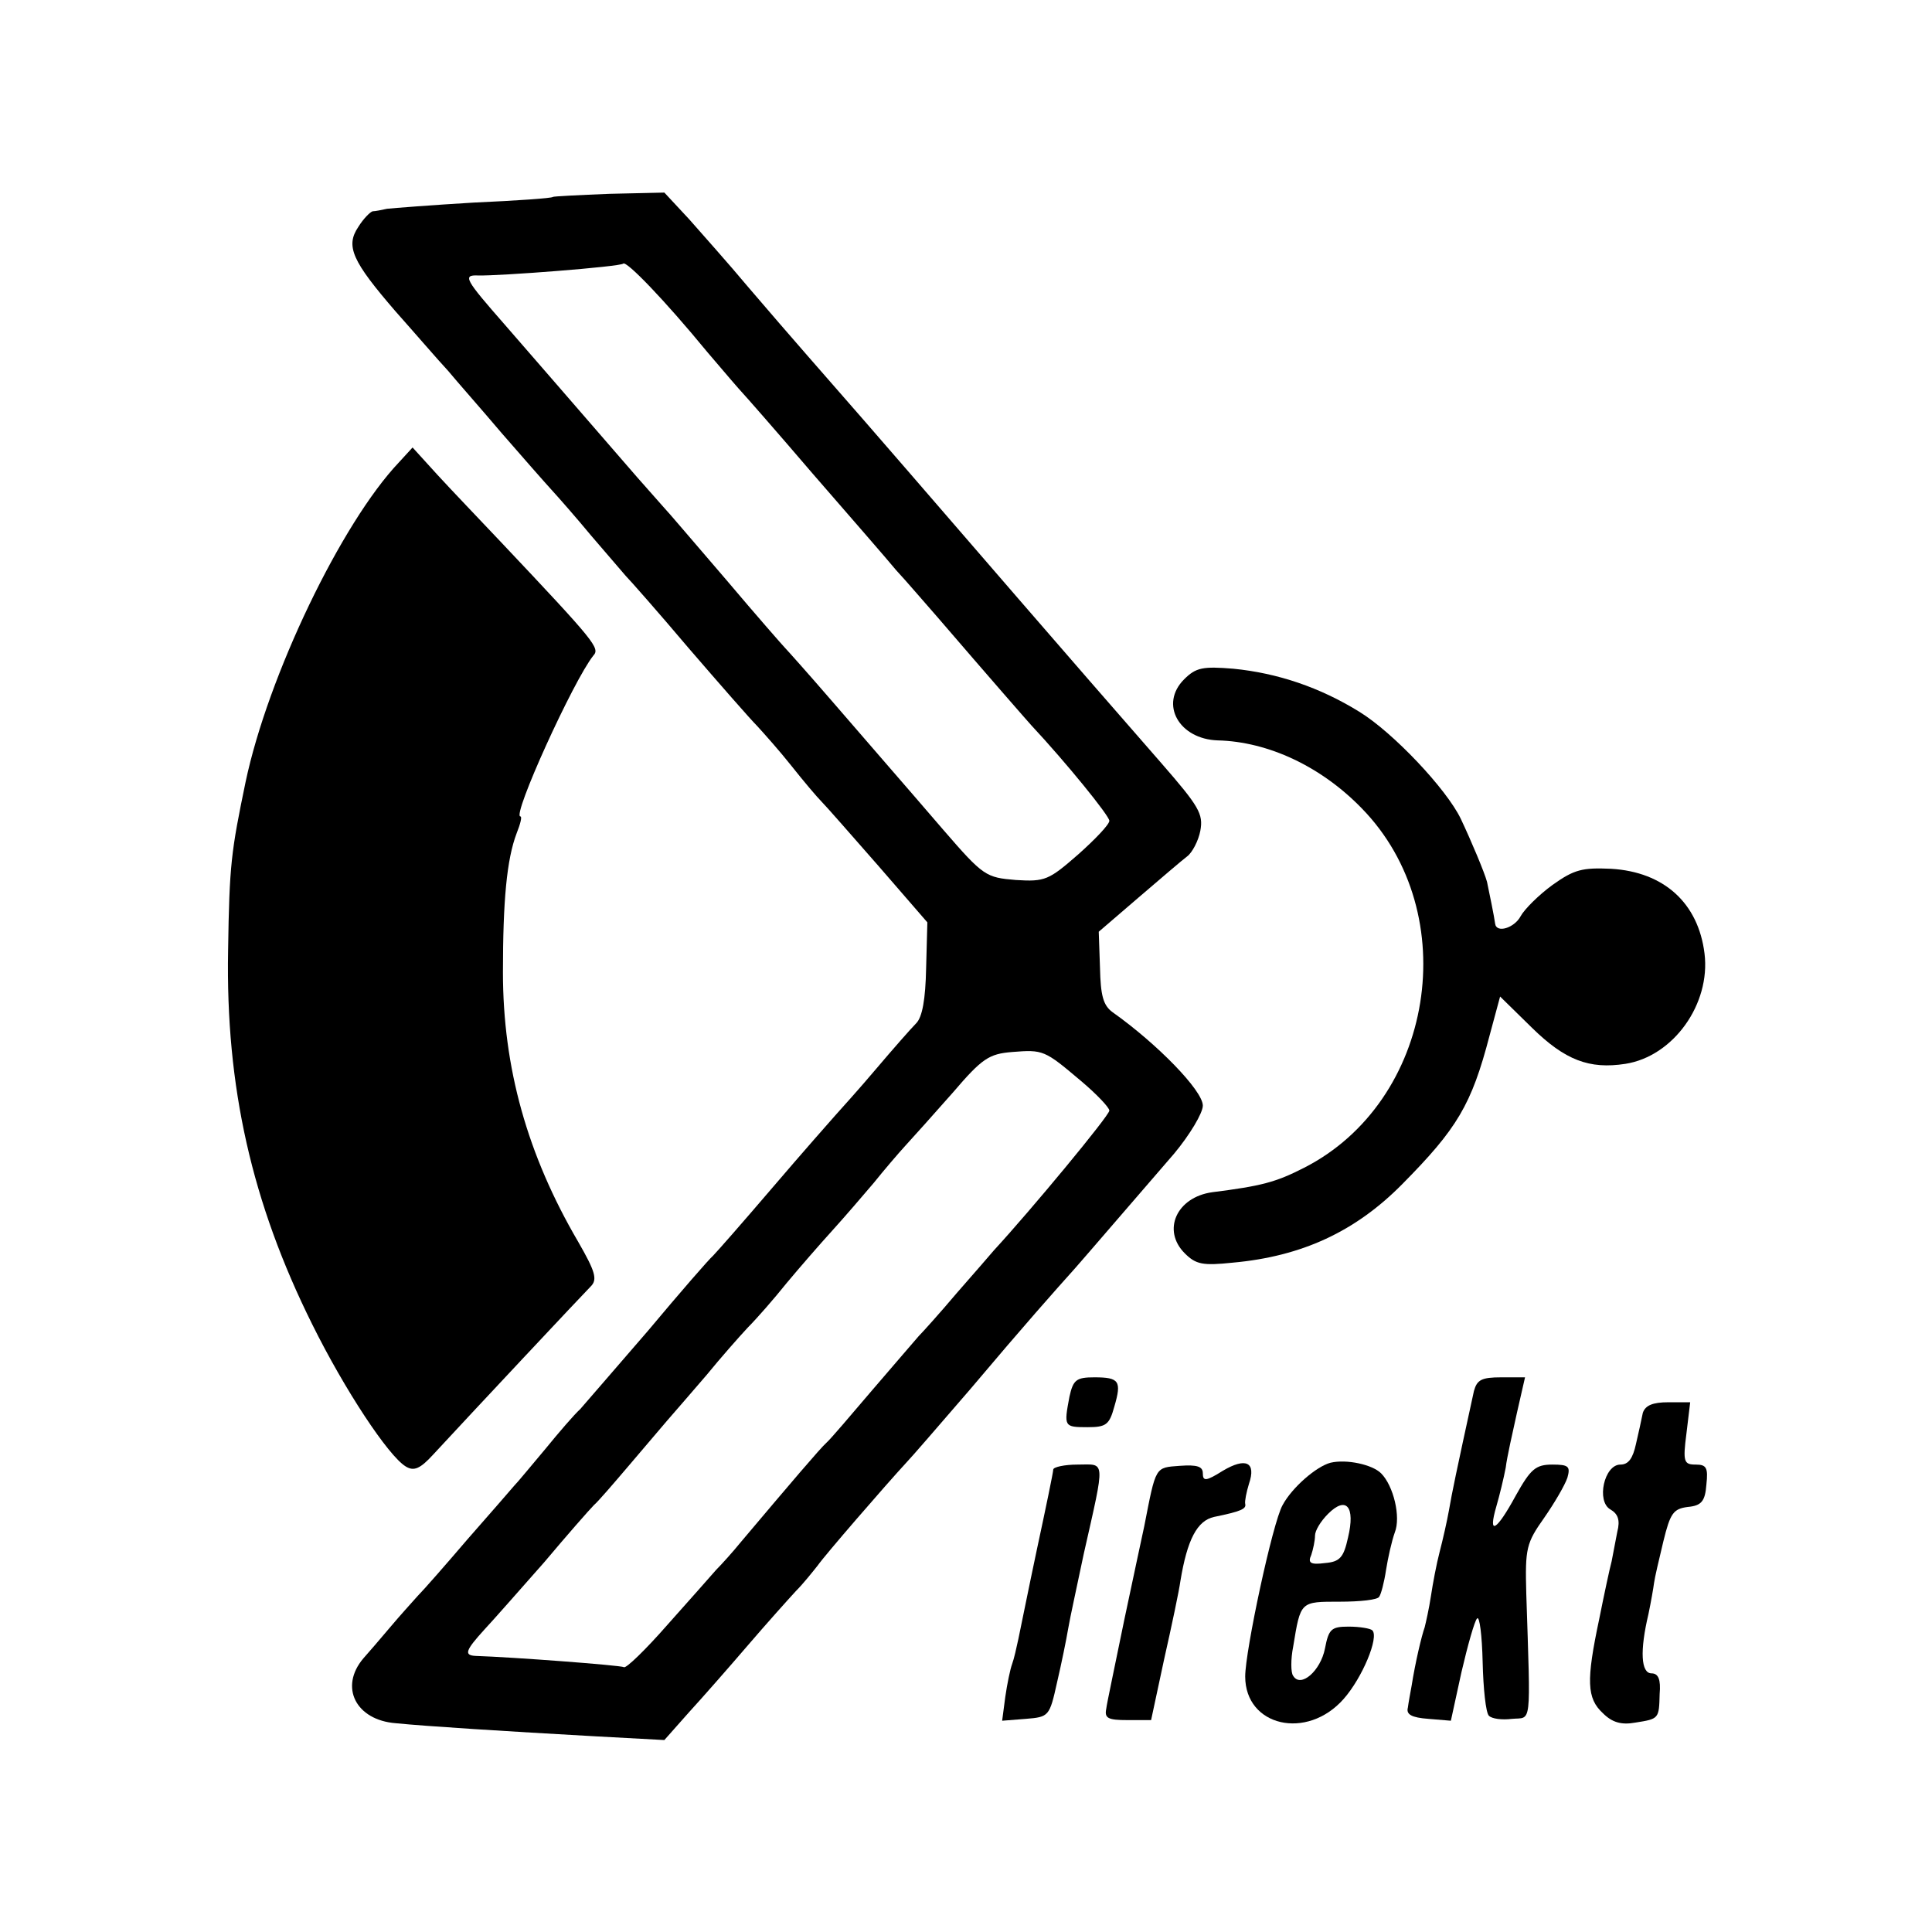
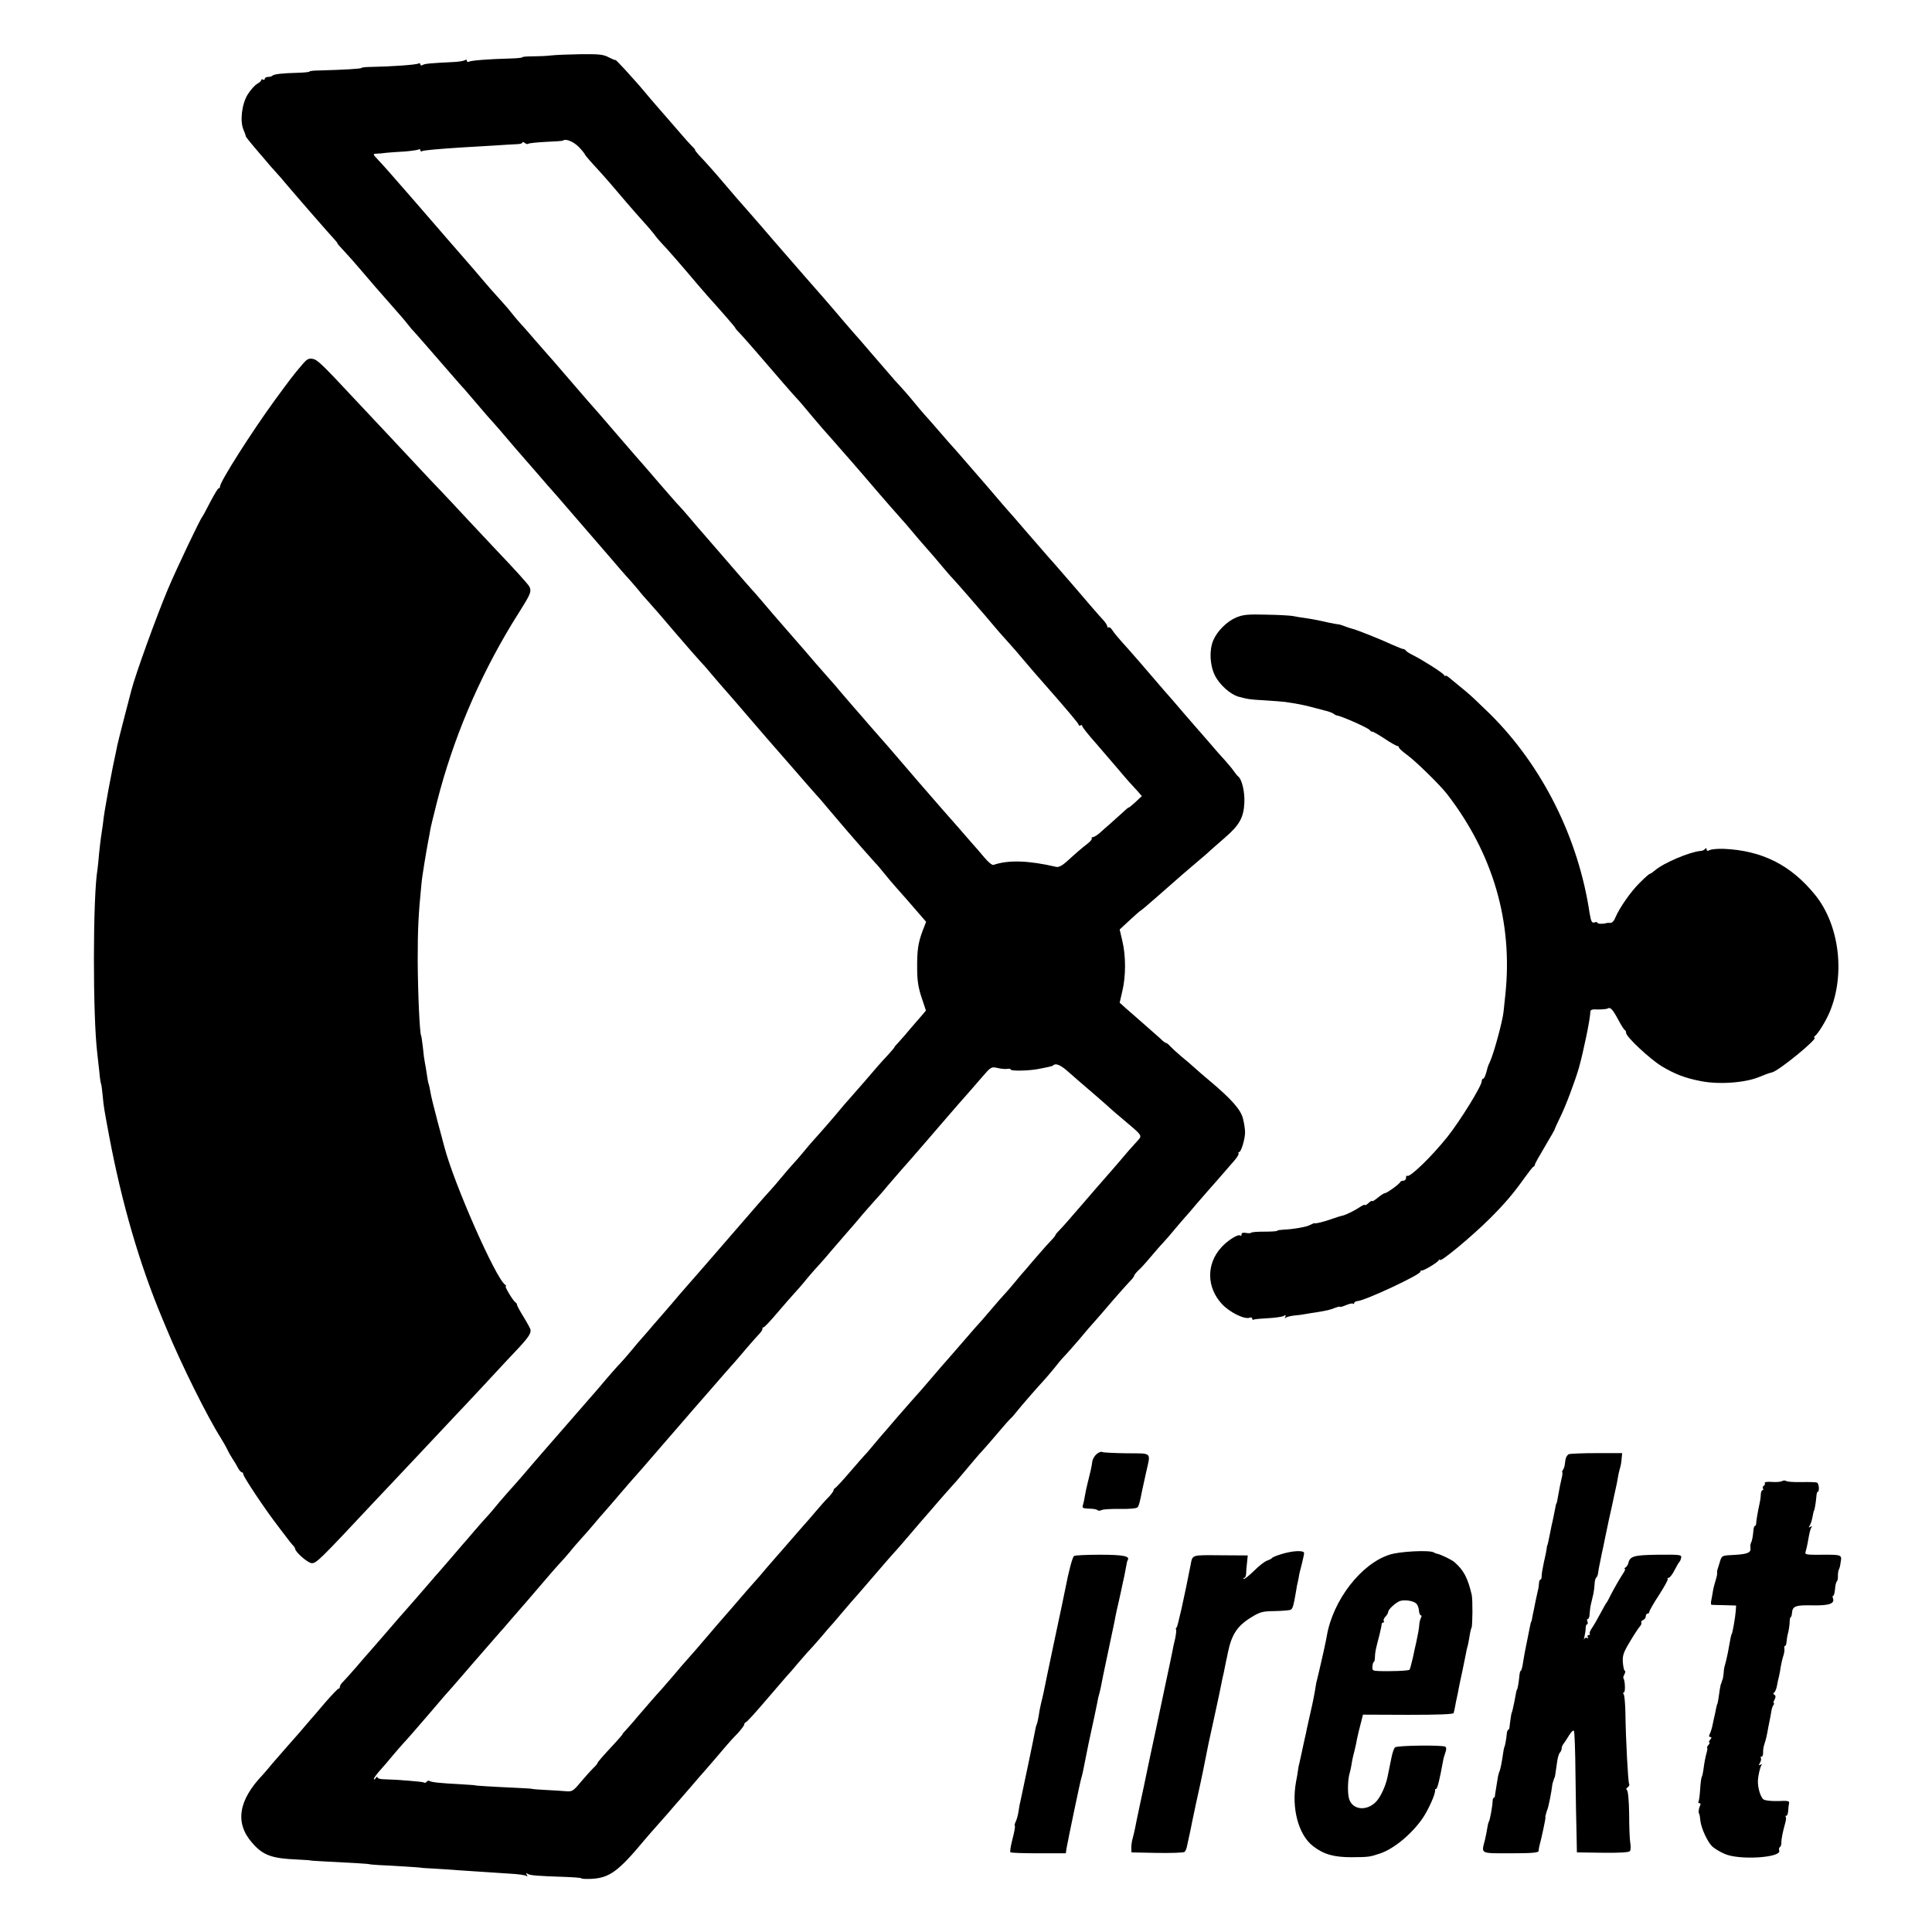
- <svg xmlns="http://www.w3.org/2000/svg" version="1.0" width="310pt" height="310pt" viewBox="0 0 310 310" preserveAspectRatio="xMidYMid meet">
-   <g transform="translate(0,310) scale(0.1,-0.1)" fill="#000000" stroke="none">
-     <path d="M887 2784 c-1 -2 -58 -6 -126 -9 -68 -4 -131 -9 -140 -10 -9 -2 -19 -4 -23 -4 -4 -1 -15 -12 -23 -25 -21 -31 -10 -55 60 -136 32 -36 69 -79 84 -95 14 -17 53 -61 86 -100 33 -38 69 -79 80 -91 11 -12 40 -45 64 -74 25 -29 50 -58 55 -64 6 -6 52 -58 101 -116 50 -58 99 -114 110 -125 11 -12 36 -40 55 -64 19 -24 41 -50 48 -57 8 -8 49 -55 92 -104 l78 -90 -2 -74 c-1 -49 -6 -78 -16 -88 -8 -8 -37 -41 -65 -74 -27 -32 -57 -65 -65 -74 -8 -9 -53 -60 -100 -115 -47 -55 -90 -104 -96 -110 -6 -5 -53 -59 -104 -120 -52 -60 -101 -117 -109 -126 -9 -8 -34 -37 -56 -64 -22 -26 -44 -53 -50 -59 -5 -6 -39 -45 -75 -86 -35 -41 -71 -82 -80 -91 -8 -9 -28 -31 -44 -50 -16 -19 -35 -41 -43 -50 -39 -46 -12 -99 52 -104 50 -5 177 -13 320 -21 l111 -6 39 44 c22 24 65 73 95 108 30 35 65 74 77 87 12 12 27 31 35 41 11 16 108 128 143 166 6 6 51 58 101 116 92 109 135 157 169 195 22 25 88 102 159 184 25 30 46 65 46 77 0 24 -73 99 -145 150 -15 11 -19 27 -20 71 l-2 58 64 55 c35 30 70 60 78 66 8 6 18 25 21 41 5 27 -2 39 -63 109 -147 168 -329 379 -406 468 -24 28 -112 129 -162 186 -22 25 -65 75 -95 110 -30 36 -73 84 -94 108 l-40 43 -88 -2 c-49 -2 -90 -4 -91 -5z m248 -249 c28 -33 53 -62 56 -65 3 -3 54 -61 113 -130 60 -69 120 -138 134 -155 15 -16 44 -50 66 -75 86 -100 142 -164 151 -174 56 -60 125 -145 125 -153 0 -6 -23 -30 -50 -54 -47 -41 -53 -44 -100 -41 -48 4 -52 6 -116 80 -80 93 -91 105 -179 207 -38 44 -72 82 -75 85 -3 3 -46 52 -95 110 -50 58 -94 110 -100 116 -5 6 -35 39 -65 74 -89 103 -132 152 -190 219 -64 73 -68 80 -43 79 34 -1 228 14 233 19 5 5 66 -58 135 -142z m599 -1169 c25 -21 46 -43 46 -48 0 -8 -126 -160 -185 -224 -5 -6 -32 -37 -60 -69 -27 -32 -55 -63 -61 -69 -5 -6 -39 -45 -74 -86 -35 -41 -68 -80 -74 -85 -10 -9 -56 -63 -137 -159 -13 -16 -31 -36 -40 -45 -8 -9 -43 -49 -78 -88 -35 -40 -67 -71 -70 -68 -6 3 -177 16 -238 18 -19 1 -16 9 14 42 15 16 58 65 96 108 37 44 73 85 80 92 7 6 31 34 54 61 23 27 51 60 63 74 12 14 41 47 64 74 22 27 52 61 66 76 14 14 42 46 62 71 20 24 53 62 73 84 20 22 50 57 67 77 16 20 40 48 51 60 12 13 46 51 76 85 47 55 58 62 95 65 50 4 52 3 110 -46z" />
-     <path d="M640 2358 c-92 -97 -210 -342 -246 -513 -23 -111 -26 -132 -28 -270 -4 -219 38 -405 135 -600 52 -105 122 -211 150 -228 13 -8 23 -4 44 19 61 66 241 258 253 270 11 11 7 24 -20 71 -82 140 -121 280 -121 433 0 114 6 181 22 223 6 15 9 27 6 27 -14 0 85 218 117 258 11 12 4 21 -148 182 -34 36 -80 84 -102 108 l-40 44 -22 -24z" />
-     <path d="M1900 2010 c-40 -40 -8 -96 54 -98 81 -2 166 -42 231 -109 165 -169 116 -471 -93 -577 -45 -23 -68 -29 -147 -39 -57 -8 -81 -61 -44 -98 18 -18 29 -20 77 -15 111 10 197 50 272 126 88 89 111 127 140 238 l17 63 51 -50 c53 -52 92 -67 150 -58 77 12 137 96 127 177 -10 81 -65 131 -150 136 -46 2 -59 -1 -94 -26 -22 -16 -45 -39 -51 -50 -10 -19 -39 -28 -41 -12 -1 9 -10 53 -13 67 -4 15 -25 65 -42 101 -23 48 -109 139 -163 172 -63 39 -131 62 -202 69 -49 4 -60 2 -79 -17z" />
-     <path d="M1716 859 c-9 -48 -9 -49 29 -49 30 0 35 4 43 33 12 41 8 47 -32 47 -29 0 -34 -4 -40 -31z" />
-     <path d="M2365 868 c-29 -133 -35 -162 -40 -191 -3 -17 -10 -48 -15 -67 -5 -19 -11 -51 -14 -71 -3 -20 -8 -42 -10 -50 -5 -14 -15 -56 -21 -94 -2 -11 -5 -27 -6 -35 -3 -11 6 -16 33 -18 l36 -3 17 78 c10 43 21 82 25 86 4 5 8 -27 9 -70 1 -42 5 -81 10 -86 5 -5 21 -7 37 -5 32 3 30 -17 23 201 -2 73 0 81 29 122 16 23 33 52 37 64 5 18 2 21 -24 21 -27 0 -35 -7 -59 -50 -31 -57 -45 -65 -31 -17 5 17 12 46 15 62 2 17 11 56 18 88 l13 57 -38 0 c-32 0 -39 -4 -44 -22z" />
-     <path d="M2636 833 c-2 -10 -7 -33 -11 -50 -5 -23 -12 -33 -25 -33 -26 0 -39 -59 -16 -72 12 -7 16 -17 11 -36 -3 -15 -7 -36 -9 -47 -3 -11 -12 -53 -20 -93 -21 -99 -20 -127 6 -151 15 -15 30 -19 52 -15 38 6 38 6 39 46 2 23 -2 33 -13 33 -17 0 -19 36 -5 95 4 19 8 42 9 50 1 8 8 38 15 67 11 45 16 52 39 55 22 2 28 9 30 36 3 27 0 32 -17 32 -19 0 -21 4 -15 50 l6 50 -35 0 c-25 0 -37 -5 -41 -17z" />
-     <path d="M1962 740 c-27 -17 -32 -17 -32 -4 0 11 -9 14 -37 12 -40 -3 -38 0 -57 -97 -3 -13 -17 -80 -32 -150 -14 -69 -28 -134 -29 -143 -3 -15 3 -18 34 -18 l38 0 21 98 c12 53 24 110 26 125 11 67 27 97 54 103 44 9 52 13 50 21 -1 4 2 19 6 32 12 35 -5 43 -42 21z" />
-     <path d="M2135 753 c-23 -6 -62 -40 -77 -68 -16 -28 -60 -234 -60 -275 0 -80 99 -103 158 -36 30 34 57 99 46 110 -3 3 -20 6 -38 6 -28 0 -32 -4 -38 -35 -7 -36 -39 -64 -51 -44 -4 5 -4 27 0 47 12 73 11 72 75 72 32 0 61 3 63 8 3 4 8 23 11 43 3 19 9 46 14 60 10 25 -2 75 -22 95 -14 14 -55 23 -81 17z m28 -120 c-7 -32 -13 -39 -37 -41 -23 -3 -28 0 -22 13 3 9 6 23 6 31 0 8 9 23 21 35 29 29 44 12 32 -38z" />
-     <path d="M1690 742 c0 -4 -12 -62 -26 -127 -14 -66 -27 -131 -30 -145 -3 -14 -7 -32 -10 -40 -3 -8 -8 -32 -11 -53 l-5 -38 38 3 c37 3 38 4 50 58 7 30 15 69 18 87 3 18 15 72 25 120 35 155 35 143 -10 143 -21 0 -39 -4 -39 -8z" />
+ <svg xmlns="http://www.w3.org/2000/svg" version="1.0" width="1080pt" height="1080pt" viewBox="0 0 1080 1080" preserveAspectRatio="xMidYMid meet">
+   <g transform="translate(0,1080) scale(0.1,-0.1)" fill="#000000" stroke="none">
+     <path d="M3080 10490 c-25 -3 -71 -5 -102 -5 -32 0 -58 -2 -58 -5 0 -3 -30 -6 -67 -7 -120 -3 -221 -11 -232 -18 -6 -3 -11 -1 -11 5 0 7 -5 8 -12 3 -7 -4 -38 -9 -68 -10 -123 -6 -156 -9 -167 -16 -8 -5 -13 -3 -13 3 0 6 -5 8 -11 5 -10 -7 -149 -17 -261 -19 -32 0 -58 -3 -58 -6 0 -4 -90 -10 -237 -14 -29 0 -53 -3 -53 -6 0 -3 -30 -6 -68 -7 -81 -2 -130 -7 -139 -16 -3 -4 -15 -7 -25 -7 -10 0 -18 -5 -18 -11 0 -5 -4 -7 -10 -4 -5 3 -10 2 -10 -3 0 -5 -10 -14 -23 -21 -12 -7 -35 -32 -51 -57 -34 -53 -46 -150 -25 -199 7 -16 13 -33 13 -37 1 -4 22 -31 47 -60 25 -29 54 -64 65 -76 10 -13 35 -41 54 -62 19 -21 44 -49 54 -62 46 -55 252 -292 279 -320 9 -10 15 -18 13 -18 -2 0 15 -20 38 -44 22 -24 61 -67 86 -97 58 -68 117 -137 191 -220 33 -37 69 -79 81 -95 12 -16 25 -31 29 -34 5 -5 60 -68 213 -244 28 -33 62 -71 75 -85 12 -14 39 -46 60 -70 20 -24 50 -59 66 -77 17 -18 48 -54 70 -79 69 -81 107 -126 189 -219 78 -90 88 -102 123 -141 40 -46 205 -237 294 -340 51 -60 103 -120 114 -131 11 -12 34 -39 52 -60 17 -22 44 -53 60 -70 15 -16 82 -93 147 -170 65 -76 131 -151 145 -166 14 -15 31 -33 36 -40 6 -7 39 -47 75 -88 71 -81 86 -98 156 -180 26 -30 71 -82 99 -115 87 -99 217 -249 231 -265 7 -8 28 -32 46 -52 18 -20 42 -47 52 -60 36 -42 121 -143 126 -148 3 -3 36 -41 74 -85 39 -44 75 -84 80 -90 6 -5 27 -30 47 -55 20 -25 49 -59 65 -77 27 -30 91 -103 146 -167 l25 -29 -19 -49 c-26 -69 -32 -111 -31 -213 0 -67 7 -108 25 -162 l24 -72 -20 -24 c-12 -13 -43 -50 -71 -82 -27 -33 -58 -67 -67 -77 -10 -10 -18 -20 -18 -22 0 -2 -17 -22 -37 -44 -21 -22 -47 -51 -58 -64 -25 -30 -120 -139 -160 -184 -16 -18 -37 -42 -45 -52 -18 -23 -115 -135 -150 -173 -14 -15 -40 -46 -58 -68 -18 -22 -45 -53 -60 -69 -15 -16 -43 -49 -63 -73 -20 -24 -47 -56 -60 -70 -13 -14 -49 -54 -79 -89 -82 -95 -198 -229 -260 -300 -30 -35 -63 -73 -73 -84 -10 -12 -32 -37 -50 -57 -18 -20 -39 -45 -48 -55 -8 -10 -48 -57 -89 -104 -41 -47 -81 -93 -89 -103 -9 -10 -25 -29 -36 -41 -11 -12 -38 -44 -60 -71 -22 -26 -47 -55 -56 -64 -15 -15 -74 -82 -124 -142 -26 -30 -229 -263 -298 -342 -54 -62 -65 -75 -130 -151 -23 -26 -61 -70 -85 -96 -23 -26 -52 -60 -64 -75 -12 -15 -31 -37 -42 -49 -12 -12 -43 -48 -71 -80 -27 -32 -58 -68 -69 -80 -10 -11 -37 -43 -60 -70 -22 -26 -54 -63 -71 -82 -16 -18 -35 -39 -41 -47 -22 -26 -149 -172 -154 -177 -3 -3 -48 -54 -100 -115 -52 -60 -97 -112 -100 -115 -3 -3 -32 -36 -65 -75 -33 -38 -68 -77 -77 -86 -10 -9 -18 -21 -18 -28 0 -6 -3 -11 -8 -11 -4 0 -37 -35 -74 -77 -36 -43 -74 -87 -85 -99 -10 -12 -36 -42 -58 -68 -22 -25 -55 -63 -74 -84 -18 -20 -52 -59 -75 -86 -22 -27 -48 -57 -57 -67 -137 -143 -157 -270 -59 -381 61 -70 109 -87 255 -93 39 -2 70 -4 70 -5 0 -1 32 -3 70 -5 146 -7 260 -14 260 -16 0 -1 25 -3 55 -5 30 -1 96 -5 145 -8 50 -3 90 -6 90 -7 0 0 27 -3 60 -4 33 -2 101 -6 150 -10 115 -8 191 -13 287 -19 43 -2 83 -8 89 -12 8 -5 9 -3 4 6 -6 9 -4 11 5 5 14 -9 57 -12 207 -17 51 -2 93 -5 93 -8 0 -3 25 -4 55 -3 101 5 151 41 295 214 25 29 52 61 60 69 8 9 42 47 75 85 33 39 62 72 65 75 3 3 32 37 65 75 33 39 62 72 65 75 4 4 73 84 135 157 11 13 37 42 58 63 20 22 37 44 37 49 0 5 4 11 8 13 9 3 46 44 147 162 28 33 64 74 80 93 17 18 44 49 60 69 17 20 44 51 60 69 17 17 51 56 77 86 25 30 54 64 65 75 10 12 38 45 63 74 25 30 54 63 65 75 11 13 43 49 70 81 112 130 127 147 138 159 11 11 77 87 137 158 14 16 34 40 45 52 11 13 43 49 70 81 28 32 61 70 75 85 14 15 43 48 65 75 63 75 88 105 110 128 11 12 47 53 79 91 33 39 66 77 75 85 9 8 25 27 36 41 22 28 115 135 156 179 14 16 39 45 55 65 16 21 40 50 54 64 14 14 52 58 85 96 32 39 71 84 86 100 15 17 58 66 95 110 38 44 81 92 96 108 15 15 28 31 28 35 0 5 10 17 22 29 13 11 43 44 68 74 25 29 56 66 70 80 14 15 43 48 65 75 22 26 49 58 60 70 11 12 39 44 61 71 23 26 50 57 60 69 19 21 95 108 152 174 17 19 28 38 26 42 -3 4 -2 8 3 8 11 0 33 73 33 110 0 17 -5 52 -12 78 -12 49 -64 108 -188 212 -30 25 -66 56 -81 70 -15 14 -49 43 -76 65 -26 22 -54 48 -62 57 -9 10 -19 18 -23 18 -4 0 -18 10 -30 23 -13 12 -55 49 -93 82 -38 33 -84 74 -103 90 l-33 30 15 65 c20 83 20 197 0 280 l-15 64 57 53 c31 29 59 53 61 53 2 0 43 35 91 77 135 119 165 145 222 193 30 25 65 55 78 68 14 12 50 44 80 70 81 70 104 112 108 194 3 63 -14 133 -35 148 -4 3 -14 15 -23 28 -8 12 -30 39 -49 60 -19 20 -61 68 -94 107 -33 38 -67 77 -75 86 -8 9 -35 40 -60 69 -25 29 -54 63 -65 76 -11 12 -31 35 -44 50 -72 85 -210 244 -241 277 -19 21 -42 49 -51 63 -8 13 -19 21 -22 17 -4 -3 -7 -1 -7 5 0 6 -10 22 -22 35 -34 37 -63 71 -171 197 -55 63 -113 131 -131 150 -17 19 -74 85 -126 145 -52 61 -97 112 -100 115 -3 3 -61 70 -129 150 -69 80 -143 165 -165 190 -23 25 -66 74 -96 109 -30 35 -66 76 -80 91 -14 16 -39 45 -56 66 -31 38 -55 66 -113 129 -15 17 -69 80 -121 140 -52 61 -99 115 -105 121 -15 17 -91 105 -115 134 -21 25 -83 96 -170 195 -49 56 -144 165 -173 199 -47 55 -74 86 -122 141 -68 77 -87 99 -138 159 -65 77 -120 138 -149 168 -14 16 -24 28 -22 28 3 0 -5 11 -18 23 -13 13 -34 37 -48 53 -39 45 -154 178 -165 190 -5 6 -28 32 -50 59 -22 26 -45 53 -51 59 -5 6 -33 37 -62 69 -29 31 -52 55 -52 52 0 -3 -16 4 -36 14 -31 17 -55 19 -158 18 -66 -1 -141 -4 -166 -7z m156 -512 c19 -20 34 -39 34 -42 0 -2 22 -29 49 -58 27 -29 69 -76 93 -104 24 -28 66 -77 93 -109 28 -32 70 -81 95 -108 25 -27 51 -59 59 -69 7 -11 25 -32 40 -48 34 -35 117 -131 204 -234 23 -27 47 -54 52 -60 88 -98 155 -175 155 -179 0 -3 15 -20 33 -38 17 -19 55 -61 83 -94 121 -141 208 -241 228 -262 11 -12 26 -28 31 -35 10 -13 121 -144 140 -164 5 -6 35 -39 65 -74 30 -35 60 -68 65 -74 11 -12 115 -133 155 -180 22 -26 107 -123 134 -153 6 -6 29 -33 51 -59 22 -27 60 -71 85 -99 25 -28 63 -72 85 -99 22 -26 49 -58 61 -70 11 -11 49 -55 85 -96 35 -41 66 -77 69 -80 3 -3 30 -34 60 -70 30 -36 69 -81 87 -100 37 -41 60 -67 116 -134 23 -27 58 -68 78 -90 152 -173 209 -241 209 -248 0 -5 5 -6 10 -3 6 3 10 2 10 -4 0 -6 35 -50 78 -98 42 -49 97 -113 122 -142 25 -30 52 -61 60 -70 8 -9 28 -31 44 -48 l29 -33 -36 -34 c-21 -19 -37 -32 -37 -30 0 3 -19 -13 -42 -35 -24 -22 -54 -49 -68 -61 -14 -12 -37 -32 -52 -46 -15 -13 -33 -24 -40 -24 -6 0 -8 -3 -5 -6 3 -4 -6 -16 -21 -28 -33 -25 -73 -60 -121 -104 -24 -21 -43 -31 -56 -28 -155 36 -267 40 -352 11 -7 -2 -29 16 -50 41 -21 25 -49 58 -63 73 -14 16 -50 57 -80 92 -30 34 -73 83 -95 108 -40 45 -205 236 -255 295 -21 25 -61 71 -115 132 -5 6 -21 24 -35 40 -14 16 -52 61 -86 99 -33 39 -69 80 -80 93 -10 13 -32 38 -49 57 -16 18 -52 59 -80 91 -27 32 -97 113 -155 179 -58 66 -125 144 -150 174 -25 29 -54 63 -65 74 -11 12 -76 87 -145 167 -69 80 -127 147 -130 150 -3 3 -30 34 -60 70 -30 36 -60 69 -66 75 -6 5 -55 62 -110 125 -54 63 -103 120 -109 126 -12 13 -26 30 -155 179 -52 61 -99 115 -105 121 -12 13 -29 33 -155 179 -52 61 -97 112 -100 115 -3 3 -34 39 -70 80 -35 41 -71 82 -80 91 -8 8 -28 32 -45 53 -16 21 -41 50 -55 65 -45 49 -94 105 -124 141 -16 19 -54 64 -86 100 -31 36 -77 88 -101 116 -75 87 -152 176 -194 224 -116 133 -163 187 -192 217 -29 31 -30 33 -10 34 12 0 38 2 57 5 19 2 65 5 101 7 37 3 72 8 78 11 6 4 11 2 11 -4 0 -6 4 -9 9 -5 10 5 86 12 226 21 39 2 115 7 170 10 55 4 115 7 133 8 17 0 32 4 32 9 0 5 6 4 13 -2 8 -6 17 -8 20 -5 3 4 48 8 99 11 51 2 94 5 95 7 14 13 60 -6 89 -36z m2734 -5168 c53 -47 52 -45 155 -134 44 -38 82 -72 85 -75 3 -3 34 -30 70 -60 108 -91 106 -88 79 -118 -41 -45 -53 -58 -99 -113 -25 -29 -54 -63 -65 -75 -23 -26 -111 -127 -138 -159 -83 -96 -115 -133 -134 -152 -13 -13 -23 -25 -23 -28 0 -3 -10 -16 -22 -28 -13 -13 -44 -48 -70 -78 -26 -30 -59 -68 -73 -85 -15 -16 -43 -50 -63 -74 -20 -25 -46 -54 -57 -66 -11 -11 -40 -45 -65 -74 -25 -29 -52 -61 -60 -70 -9 -9 -61 -68 -115 -131 -55 -63 -104 -120 -110 -126 -5 -6 -30 -35 -55 -64 -43 -51 -79 -92 -118 -135 -10 -11 -47 -54 -83 -95 -35 -41 -68 -80 -74 -86 -5 -6 -28 -32 -50 -59 -22 -26 -45 -54 -52 -60 -7 -7 -44 -50 -84 -96 -39 -46 -76 -85 -80 -87 -5 -2 -9 -8 -9 -12 0 -5 -12 -22 -27 -38 -16 -15 -50 -54 -78 -87 -27 -32 -54 -63 -60 -69 -5 -6 -39 -45 -75 -86 -36 -41 -69 -80 -75 -86 -5 -6 -32 -37 -60 -69 -27 -33 -59 -69 -70 -81 -11 -12 -31 -35 -44 -50 -24 -29 -137 -158 -156 -180 -11 -13 -35 -41 -119 -139 -33 -38 -63 -72 -66 -75 -3 -3 -30 -34 -60 -70 -30 -35 -62 -72 -70 -81 -29 -31 -85 -96 -135 -154 -27 -33 -58 -67 -67 -77 -10 -10 -18 -20 -18 -22 0 -2 -17 -22 -37 -44 -80 -86 -103 -113 -103 -118 0 -3 -10 -15 -23 -27 -12 -12 -44 -47 -70 -78 -43 -52 -49 -55 -84 -52 -21 2 -72 5 -113 7 -41 2 -75 5 -75 6 0 1 -40 4 -90 6 -133 6 -230 12 -230 14 0 1 -36 3 -80 6 -117 6 -162 11 -173 18 -6 3 -13 2 -17 -4 -4 -6 -11 -8 -16 -4 -9 5 -152 16 -226 18 -18 0 -33 5 -33 11 0 5 -5 3 -10 -5 -5 -8 -10 -10 -10 -4 0 5 15 26 33 46 19 21 51 58 72 84 21 25 48 56 59 68 12 12 75 84 141 161 65 77 126 147 135 156 8 9 35 40 60 69 25 29 50 58 55 64 6 6 39 45 75 86 36 41 70 80 75 86 6 6 33 37 60 69 28 32 55 63 60 69 6 6 50 58 100 116 49 58 100 116 113 130 14 14 38 42 56 63 17 22 47 56 66 77 19 21 51 57 70 80 19 23 44 52 55 64 17 19 42 48 138 160 10 11 30 35 45 51 15 17 60 68 100 115 41 47 93 108 117 135 24 28 53 61 65 75 12 14 41 48 65 75 24 28 52 59 62 71 42 49 130 149 148 169 11 13 40 47 65 76 25 29 54 62 65 73 11 12 19 24 17 29 -1 4 2 7 6 7 5 0 39 36 76 80 37 43 81 94 97 111 17 18 39 44 50 57 10 13 38 46 61 72 24 26 66 73 93 106 28 32 68 79 90 104 22 25 63 72 90 105 28 32 57 65 65 74 9 9 43 47 75 86 33 38 65 75 70 81 12 13 112 127 138 158 33 39 104 120 183 212 44 49 103 117 132 151 51 59 53 61 88 53 20 -5 45 -7 55 -5 11 2 19 0 19 -4 0 -9 102 -7 153 3 72 14 80 16 85 21 13 13 41 2 82 -35z" />
+     <path d="M1693 8766 c-54 -63 -68 -82 -159 -206 -130 -179 -304 -453 -304 -479 0 -6 -3 -11 -8 -11 -4 0 -25 -35 -47 -77 -22 -43 -42 -80 -45 -83 -10 -10 -139 -280 -190 -400 -65 -154 -183 -480 -206 -570 -2 -8 -20 -76 -39 -150 -19 -74 -37 -144 -39 -155 -2 -11 -13 -65 -25 -120 -11 -55 -22 -113 -25 -130 -18 -99 -26 -146 -31 -194 -4 -30 -9 -63 -11 -75 -2 -12 -6 -50 -10 -86 -3 -36 -7 -76 -9 -90 -26 -148 -27 -821 -1 -1030 2 -19 7 -64 11 -99 3 -36 8 -67 10 -70 2 -4 6 -33 9 -66 6 -66 8 -73 36 -225 71 -376 169 -714 297 -1020 8 -19 18 -44 23 -55 82 -199 227 -491 304 -613 15 -24 31 -53 37 -65 5 -12 18 -35 29 -52 11 -16 25 -40 31 -52 7 -13 16 -23 21 -23 4 0 8 -5 8 -11 0 -14 126 -203 197 -294 4 -6 21 -28 38 -50 16 -22 35 -46 42 -53 7 -7 13 -16 13 -20 1 -18 68 -77 91 -80 26 -3 45 16 349 341 36 38 90 95 120 127 30 32 102 109 160 170 58 62 134 143 170 181 36 38 106 112 155 165 50 54 108 116 130 140 128 134 142 153 141 180 -1 6 -18 38 -39 72 -21 34 -37 64 -37 68 1 4 -3 10 -8 13 -14 9 -63 91 -55 91 5 0 3 4 -3 8 -52 34 -286 564 -340 771 -2 9 -20 75 -39 146 -19 72 -37 144 -39 161 -3 17 -7 37 -10 45 -3 8 -7 32 -10 54 -3 22 -8 51 -11 65 -3 14 -8 52 -11 85 -4 33 -8 63 -10 66 -8 15 -18 235 -19 419 0 181 4 259 21 429 3 39 27 184 40 251 3 14 7 36 9 50 2 14 20 87 39 162 89 347 229 678 416 988 5 8 30 49 56 90 50 80 56 96 43 121 -8 15 -87 102 -194 214 -27 29 -95 101 -150 160 -55 59 -120 129 -145 155 -25 25 -92 97 -150 159 -58 62 -130 139 -160 171 -30 32 -100 106 -155 165 -207 222 -230 244 -257 249 -22 4 -33 -2 -55 -28z" />
+     <path d="M6910 7348 c-52 -22 -106 -76 -128 -128 -23 -55 -19 -138 9 -195 26 -53 88 -108 134 -120 53 -14 59 -15 145 -20 47 -3 99 -7 115 -9 72 -11 92 -15 133 -25 23 -6 61 -16 84 -22 23 -5 47 -14 53 -19 5 -4 12 -8 15 -9 22 0 183 -72 188 -83 2 -5 8 -8 13 -8 6 0 37 -18 70 -40 33 -22 65 -40 70 -40 5 0 9 -4 9 -8 0 -5 20 -23 43 -40 48 -34 187 -170 227 -222 256 -332 368 -714 325 -1120 -4 -41 -9 -84 -10 -95 -5 -52 -55 -236 -76 -280 -6 -12 -12 -27 -14 -35 -8 -36 -18 -60 -24 -60 -4 0 -8 -6 -8 -14 0 -26 -119 -219 -191 -310 -90 -113 -213 -231 -226 -219 -3 4 -6 -1 -6 -10 0 -9 -6 -17 -14 -17 -8 0 -16 -3 -18 -7 -5 -12 -75 -63 -87 -63 -5 0 -23 -12 -40 -26 -17 -14 -31 -22 -31 -18 0 4 -9 -1 -20 -11 -11 -10 -20 -15 -20 -11 0 4 -12 -1 -27 -11 -30 -20 -80 -45 -100 -49 -7 -1 -32 -9 -55 -17 -44 -16 -96 -29 -100 -25 -2 1 -12 -3 -23 -9 -21 -12 -99 -25 -152 -27 -18 -1 -33 -3 -33 -6 0 -3 -32 -5 -71 -5 -39 0 -72 -2 -75 -6 -2 -3 -15 -4 -29 -1 -16 3 -25 0 -25 -9 0 -7 -3 -10 -6 -6 -11 11 -68 -24 -106 -65 -86 -94 -84 -226 5 -320 43 -45 125 -85 152 -74 8 3 15 1 15 -5 0 -6 3 -8 8 -6 4 3 39 6 77 8 39 2 78 7 89 12 14 7 16 6 11 -4 -6 -8 -4 -10 4 -4 7 4 27 9 44 11 18 1 46 5 62 8 17 3 47 8 69 11 58 10 68 12 99 24 15 6 27 8 27 6 0 -3 15 1 34 9 19 8 37 12 40 8 3 -3 6 -1 6 4 0 5 9 10 19 11 43 3 351 147 351 164 0 5 3 8 8 7 9 -3 84 42 94 56 4 6 8 8 8 3 0 -16 179 132 280 233 84 84 131 140 188 220 26 36 50 67 54 68 5 2 8 7 8 12 0 4 25 49 55 99 30 51 55 94 55 96 0 3 15 36 34 75 29 58 82 201 102 270 26 93 63 272 64 312 0 14 9 17 43 15 23 0 47 2 53 5 16 10 28 -3 60 -62 16 -30 32 -56 37 -58 4 -2 7 -9 7 -16 0 -22 134 -147 200 -187 74 -44 129 -65 215 -82 102 -21 252 -10 330 23 28 12 58 23 70 25 40 9 265 195 238 195 -5 0 -3 4 2 8 18 13 63 86 84 137 87 210 53 485 -82 652 -135 167 -297 249 -512 258 -33 1 -68 -2 -77 -7 -13 -6 -18 -5 -18 4 0 8 -3 9 -8 3 -4 -6 -16 -12 -27 -12 -59 -5 -206 -67 -253 -108 -13 -11 -26 -20 -30 -20 -3 0 -28 -22 -55 -49 -51 -50 -114 -141 -137 -195 -7 -19 -19 -31 -29 -30 -9 1 -18 0 -21 -1 -16 -6 -50 -5 -50 1 0 5 -7 6 -15 3 -16 -6 -21 4 -29 51 -62 419 -264 823 -555 1112 -55 54 -114 110 -133 125 -41 34 -70 58 -97 80 -12 10 -21 14 -21 10 0 -4 -4 -2 -8 5 -8 13 -119 83 -172 110 -19 9 -38 21 -41 26 -3 5 -10 9 -15 9 -5 0 -31 11 -59 23 -64 30 -205 86 -225 90 -8 2 -28 8 -45 15 -16 6 -32 11 -35 10 -3 0 -25 4 -50 9 -52 12 -91 20 -140 27 -19 2 -46 7 -60 10 -14 3 -81 7 -150 8 -105 3 -132 0 -170 -16z" />
+     <path d="M6131 2672 c-12 -9 -23 -28 -25 -42 -3 -27 -12 -65 -26 -120 -5 -19 -12 -51 -15 -70 -3 -19 -8 -43 -11 -52 -6 -19 -3 -20 45 -22 16 0 33 -4 36 -8 4 -4 15 -4 24 1 9 4 55 7 104 6 52 -1 91 3 96 9 8 10 12 25 26 96 3 14 13 59 22 100 26 115 36 105 -108 106 -69 1 -131 4 -137 7 -5 4 -20 -1 -31 -11z" />
+     <path d="M8770 2671 c-8 -3 -17 -17 -19 -31 -2 -14 -4 -29 -5 -35 -1 -5 -5 -16 -9 -22 -5 -7 -6 -13 -4 -13 3 0 1 -17 -4 -37 -5 -21 -12 -54 -15 -73 -8 -48 -12 -65 -14 -65 -1 0 -3 -9 -5 -20 -5 -25 -17 -87 -21 -100 -1 -5 -5 -26 -9 -45 -10 -49 -13 -65 -15 -67 -2 -2 -3 -11 -4 -20 -1 -10 -8 -45 -16 -78 -7 -33 -13 -68 -12 -77 0 -10 -3 -18 -7 -18 -4 0 -8 -10 -8 -22 -1 -13 -3 -30 -6 -38 -2 -8 -7 -33 -12 -55 -4 -22 -10 -49 -12 -60 -3 -11 -6 -29 -8 -40 -2 -11 -4 -20 -5 -20 -2 0 -5 -14 -13 -55 -10 -50 -21 -105 -22 -110 -1 -3 -5 -29 -10 -57 -4 -29 -10 -53 -14 -53 -3 0 -7 -15 -8 -33 -3 -31 -10 -72 -13 -72 -2 0 -5 -14 -14 -65 -8 -39 -14 -65 -16 -65 -1 0 -9 -52 -12 -82 -1 -7 -4 -13 -7 -13 -3 0 -7 -10 -8 -22 -2 -27 -11 -73 -13 -73 -1 0 -3 -9 -5 -20 -10 -69 -17 -102 -22 -115 -4 -8 -7 -22 -9 -30 -1 -8 -5 -33 -9 -55 -4 -22 -7 -46 -8 -52 0 -7 -3 -13 -7 -13 -3 0 -6 -8 -6 -17 -1 -30 -15 -107 -21 -116 -3 -5 -7 -21 -9 -36 -2 -14 -8 -44 -13 -66 -21 -80 -29 -75 144 -75 117 0 155 3 156 13 0 6 2 19 4 27 12 43 35 152 34 158 -1 4 0 10 1 15 1 4 4 12 5 17 1 6 4 12 5 15 5 9 23 98 26 128 1 9 3 19 4 22 1 3 4 10 5 15 1 6 4 11 5 13 2 2 4 12 15 92 3 22 10 44 16 49 5 6 9 16 9 23 0 8 5 19 11 26 5 7 19 27 30 46 11 18 23 30 27 26 4 -4 8 -113 9 -243 2 -130 4 -282 6 -337 l2 -100 145 -2 c102 -1 147 2 152 10 4 6 5 28 1 47 -3 19 -6 91 -6 160 -1 72 -6 128 -12 133 -6 4 -5 10 4 16 7 5 11 13 8 18 -6 10 -19 250 -21 403 -1 47 -5 91 -9 98 -5 6 -4 12 1 12 9 0 6 69 -3 78 -2 3 0 13 6 23 5 11 6 19 2 19 -4 0 -9 21 -11 46 -3 39 3 57 40 118 23 39 48 77 55 84 7 8 11 17 8 22 -3 4 2 10 10 14 8 3 15 12 15 21 0 8 5 15 10 15 6 0 10 5 10 10 0 6 24 48 54 94 30 46 52 87 49 90 -4 3 -1 6 5 6 6 0 21 19 33 43 12 23 24 44 28 47 3 3 7 13 9 23 3 16 -8 17 -130 16 -137 -2 -157 -8 -166 -49 -2 -8 -9 -18 -15 -22 -7 -4 -9 -8 -4 -8 4 0 0 -12 -10 -26 -23 -36 -50 -83 -71 -124 -9 -19 -19 -37 -22 -40 -3 -3 -18 -30 -34 -60 -16 -30 -37 -67 -47 -81 -10 -14 -16 -29 -12 -33 3 -3 1 -6 -6 -6 -7 0 -9 -5 -5 -12 4 -6 3 -8 -4 -4 -5 3 -13 0 -16 -6 -3 -7 -3 -2 1 12 3 14 7 35 7 48 0 12 3 22 8 22 4 0 5 7 2 15 -4 8 -2 15 2 15 5 0 10 12 10 28 1 15 4 41 8 57 4 17 10 41 13 55 3 14 6 39 7 55 0 17 5 33 9 36 5 3 10 17 11 30 2 13 6 38 10 54 3 17 8 39 10 50 3 11 12 56 21 100 9 44 18 87 20 95 2 8 6 26 9 40 3 14 8 36 11 50 3 14 9 45 15 70 6 25 12 56 14 70 2 14 7 36 11 50 5 14 9 39 10 56 l3 31 -142 0 c-77 0 -148 -3 -156 -6z" />
+     <path d="M9961 2520 c-8 -4 -34 -6 -58 -4 -24 2 -41 -1 -38 -6 3 -5 1 -11 -5 -15 -6 -4 -8 -11 -5 -16 4 -5 2 -9 -2 -9 -5 0 -9 -10 -10 -22 0 -13 -3 -36 -7 -53 -10 -46 -19 -99 -19 -112 0 -7 -3 -13 -7 -13 -3 0 -7 -10 -8 -22 -3 -37 -8 -63 -14 -73 -3 -6 -4 -18 -3 -27 5 -27 -16 -36 -90 -40 -68 -3 -70 -4 -79 -33 -5 -16 -11 -37 -14 -45 -3 -8 -4 -19 -3 -24 1 -4 -3 -23 -9 -42 -6 -18 -13 -46 -15 -61 -3 -16 -6 -38 -9 -50 -3 -13 -2 -23 2 -24 4 0 36 -2 72 -2 l65 -2 -2 -30 c-2 -33 -19 -130 -23 -130 -2 0 -8 -30 -15 -70 -2 -16 -9 -48 -14 -70 -6 -22 -10 -41 -11 -42 0 -2 -1 -4 -1 -5 -1 -2 -3 -16 -4 -33 -2 -16 -4 -31 -5 -32 -1 -2 -4 -7 -5 -13 -1 -5 -3 -11 -4 -12 -2 -2 -4 -15 -7 -30 -2 -16 -6 -40 -8 -55 -3 -16 -5 -28 -6 -28 -1 0 -4 -11 -7 -25 -2 -14 -6 -29 -7 -35 -2 -5 -6 -28 -11 -50 -4 -22 -12 -48 -17 -57 -6 -12 -5 -18 3 -18 8 0 8 -4 -1 -15 -7 -8 -9 -15 -5 -15 4 0 2 -7 -5 -15 -7 -8 -10 -15 -7 -15 3 0 1 -15 -4 -32 -5 -18 -12 -53 -15 -78 -3 -25 -8 -49 -11 -53 -3 -5 -7 -35 -9 -68 -2 -33 -6 -64 -9 -70 -4 -5 -1 -9 5 -9 7 0 8 -6 2 -17 -7 -16 -9 -38 -2 -45 1 -2 3 -17 5 -35 5 -44 41 -122 68 -146 12 -11 42 -29 67 -40 81 -37 322 -22 306 19 -3 7 -1 16 4 19 5 3 8 13 8 23 -1 20 8 63 21 109 5 17 7 34 3 37 -3 3 -1 6 4 6 5 0 9 12 10 28 1 15 3 34 5 42 3 12 -7 15 -59 12 -34 -1 -71 2 -82 8 -18 10 -36 69 -33 110 2 28 12 70 19 81 5 8 3 9 -5 4 -10 -6 -11 -3 -2 12 6 11 7 23 4 27 -3 3 -2 6 4 6 6 0 9 10 9 23 -1 12 2 33 7 47 8 23 14 48 22 95 2 11 7 36 11 55 3 19 7 40 8 45 1 6 5 16 9 23 5 6 6 12 2 12 -3 0 -1 9 5 19 7 14 7 22 -1 27 -7 4 -8 9 -1 13 5 3 12 20 15 36 3 17 8 41 12 55 3 14 8 39 10 56 3 17 9 42 13 55 5 13 8 32 7 42 -2 9 0 17 4 17 4 0 7 10 8 23 1 12 4 33 8 47 4 14 8 40 9 57 0 18 3 33 6 33 3 0 6 9 7 21 3 41 19 47 115 45 94 -2 126 10 114 40 -3 8 -2 14 2 14 4 0 8 17 10 37 1 20 6 39 10 43 4 3 7 16 6 30 0 14 2 30 5 35 3 6 7 18 8 27 2 10 3 21 4 25 5 28 -4 32 -73 32 -130 -1 -130 -1 -124 19 3 9 8 31 11 47 10 58 14 75 21 87 5 7 3 8 -6 3 -10 -6 -11 -4 -4 6 8 14 12 27 19 64 2 11 4 20 5 20 3 0 10 41 13 72 1 18 4 33 7 33 12 0 9 48 -3 52 -6 3 -46 4 -87 3 -41 -1 -80 2 -85 6 -6 4 -17 4 -24 -1z" />
+     <path d="M7165 2113 c-27 -8 -52 -18 -55 -23 -3 -4 -15 -10 -27 -14 -13 -4 -46 -30 -74 -58 -28 -27 -53 -47 -56 -44 -4 3 -2 6 3 6 5 0 9 10 10 23 0 12 2 40 5 62 l4 40 -152 1 c-166 1 -156 5 -168 -57 -35 -179 -72 -345 -78 -347 -4 -2 -5 -7 -3 -11 3 -4 0 -27 -5 -52 -6 -24 -13 -55 -15 -69 -3 -14 -20 -99 -40 -190 -19 -91 -44 -208 -55 -260 -11 -52 -24 -113 -29 -135 -5 -22 -14 -65 -20 -95 -6 -30 -22 -107 -36 -170 -13 -63 -27 -126 -29 -140 -3 -14 -8 -38 -13 -55 -5 -16 -8 -41 -8 -55 l1 -25 144 -3 c80 -1 148 1 153 6 5 5 11 18 13 30 5 23 11 49 20 92 3 14 7 36 10 50 5 25 12 59 20 95 21 94 36 164 40 185 4 22 10 49 30 150 3 14 19 88 36 165 17 77 32 149 34 160 2 11 6 31 9 45 4 14 9 39 12 55 3 17 7 35 8 40 2 6 6 27 10 47 21 102 53 150 132 198 49 30 63 33 132 34 42 1 82 4 88 8 11 7 16 25 29 103 2 17 7 42 11 57 3 15 6 30 6 33 0 2 6 28 14 57 7 29 14 59 14 66 0 17 -62 14 -125 -5z" />
+     <path d="M7767 2109 c-159 -51 -316 -255 -350 -454 -5 -30 -29 -139 -45 -205 -5 -19 -9 -38 -10 -42 -1 -5 -2 -9 -3 -10 0 -2 -2 -12 -4 -23 -5 -34 -15 -87 -30 -151 -8 -34 -16 -73 -19 -85 -2 -13 -9 -44 -15 -69 -5 -25 -12 -56 -15 -70 -3 -14 -8 -36 -11 -50 -4 -14 -8 -34 -9 -45 -1 -11 -6 -40 -11 -65 -27 -146 13 -297 95 -360 59 -46 117 -62 215 -62 97 1 100 1 160 21 77 26 176 108 237 196 33 48 75 142 70 158 -1 4 2 7 6 7 7 0 20 53 38 152 2 15 9 39 14 52 6 17 6 27 -1 32 -17 10 -270 7 -281 -4 -6 -6 -15 -32 -20 -59 -9 -45 -12 -61 -22 -108 -11 -51 -38 -109 -63 -136 -53 -56 -134 -47 -152 17 -9 33 -7 109 4 143 3 10 8 32 10 47 2 16 9 49 16 74 6 25 13 56 15 70 3 14 7 32 9 40 2 8 8 33 14 55 l10 40 252 -1 c167 0 252 3 255 10 2 6 5 22 8 36 2 14 7 36 10 50 3 14 8 36 10 50 3 14 11 57 20 95 8 39 17 83 20 98 2 15 7 35 10 45 3 9 7 34 11 56 3 21 8 42 11 47 6 11 7 156 1 184 -22 94 -45 138 -97 183 -15 13 -77 43 -95 46 -5 1 -14 4 -20 8 -24 14 -191 6 -248 -13z m150 -273 c7 -6 14 -24 15 -39 1 -15 6 -27 11 -27 4 0 5 -5 1 -12 -4 -7 -9 -24 -10 -38 -1 -23 -8 -58 -18 -105 -3 -11 -11 -48 -18 -82 -8 -34 -16 -64 -19 -67 -5 -6 -111 -10 -176 -7 -29 1 -33 4 -31 26 1 14 5 25 8 25 3 0 6 12 6 28 1 27 3 38 25 122 6 25 12 51 12 58 0 6 4 12 9 12 5 0 7 4 3 9 -3 5 2 16 10 24 8 9 15 20 15 26 0 14 40 51 65 61 25 9 76 2 92 -14z" />
+     <path d="M6004 2102 c-9 -6 -30 -85 -50 -189 -2 -12 -29 -140 -60 -285 -30 -144 -58 -274 -60 -288 -3 -14 -9 -41 -14 -60 -5 -19 -11 -52 -14 -74 -4 -21 -8 -42 -11 -46 -2 -3 -7 -22 -10 -41 -6 -35 -71 -344 -81 -389 -4 -14 -8 -41 -11 -60 -3 -19 -10 -43 -15 -53 -5 -10 -8 -21 -5 -23 3 -3 -3 -36 -13 -74 -10 -38 -15 -71 -12 -74 3 -4 74 -6 158 -6 l152 0 4 28 c9 50 78 382 83 394 2 7 7 25 10 41 3 15 7 37 10 50 2 12 7 34 10 50 3 15 7 37 10 50 27 124 44 203 49 230 2 15 7 35 10 45 3 9 7 28 10 42 4 24 13 66 56 270 11 52 23 107 25 122 3 16 12 56 20 90 8 35 16 74 19 88 3 14 8 36 11 50 3 14 7 37 10 52 2 15 6 32 9 37 14 22 -26 30 -155 30 -74 0 -139 -3 -145 -7z" />
  </g>
</svg>
